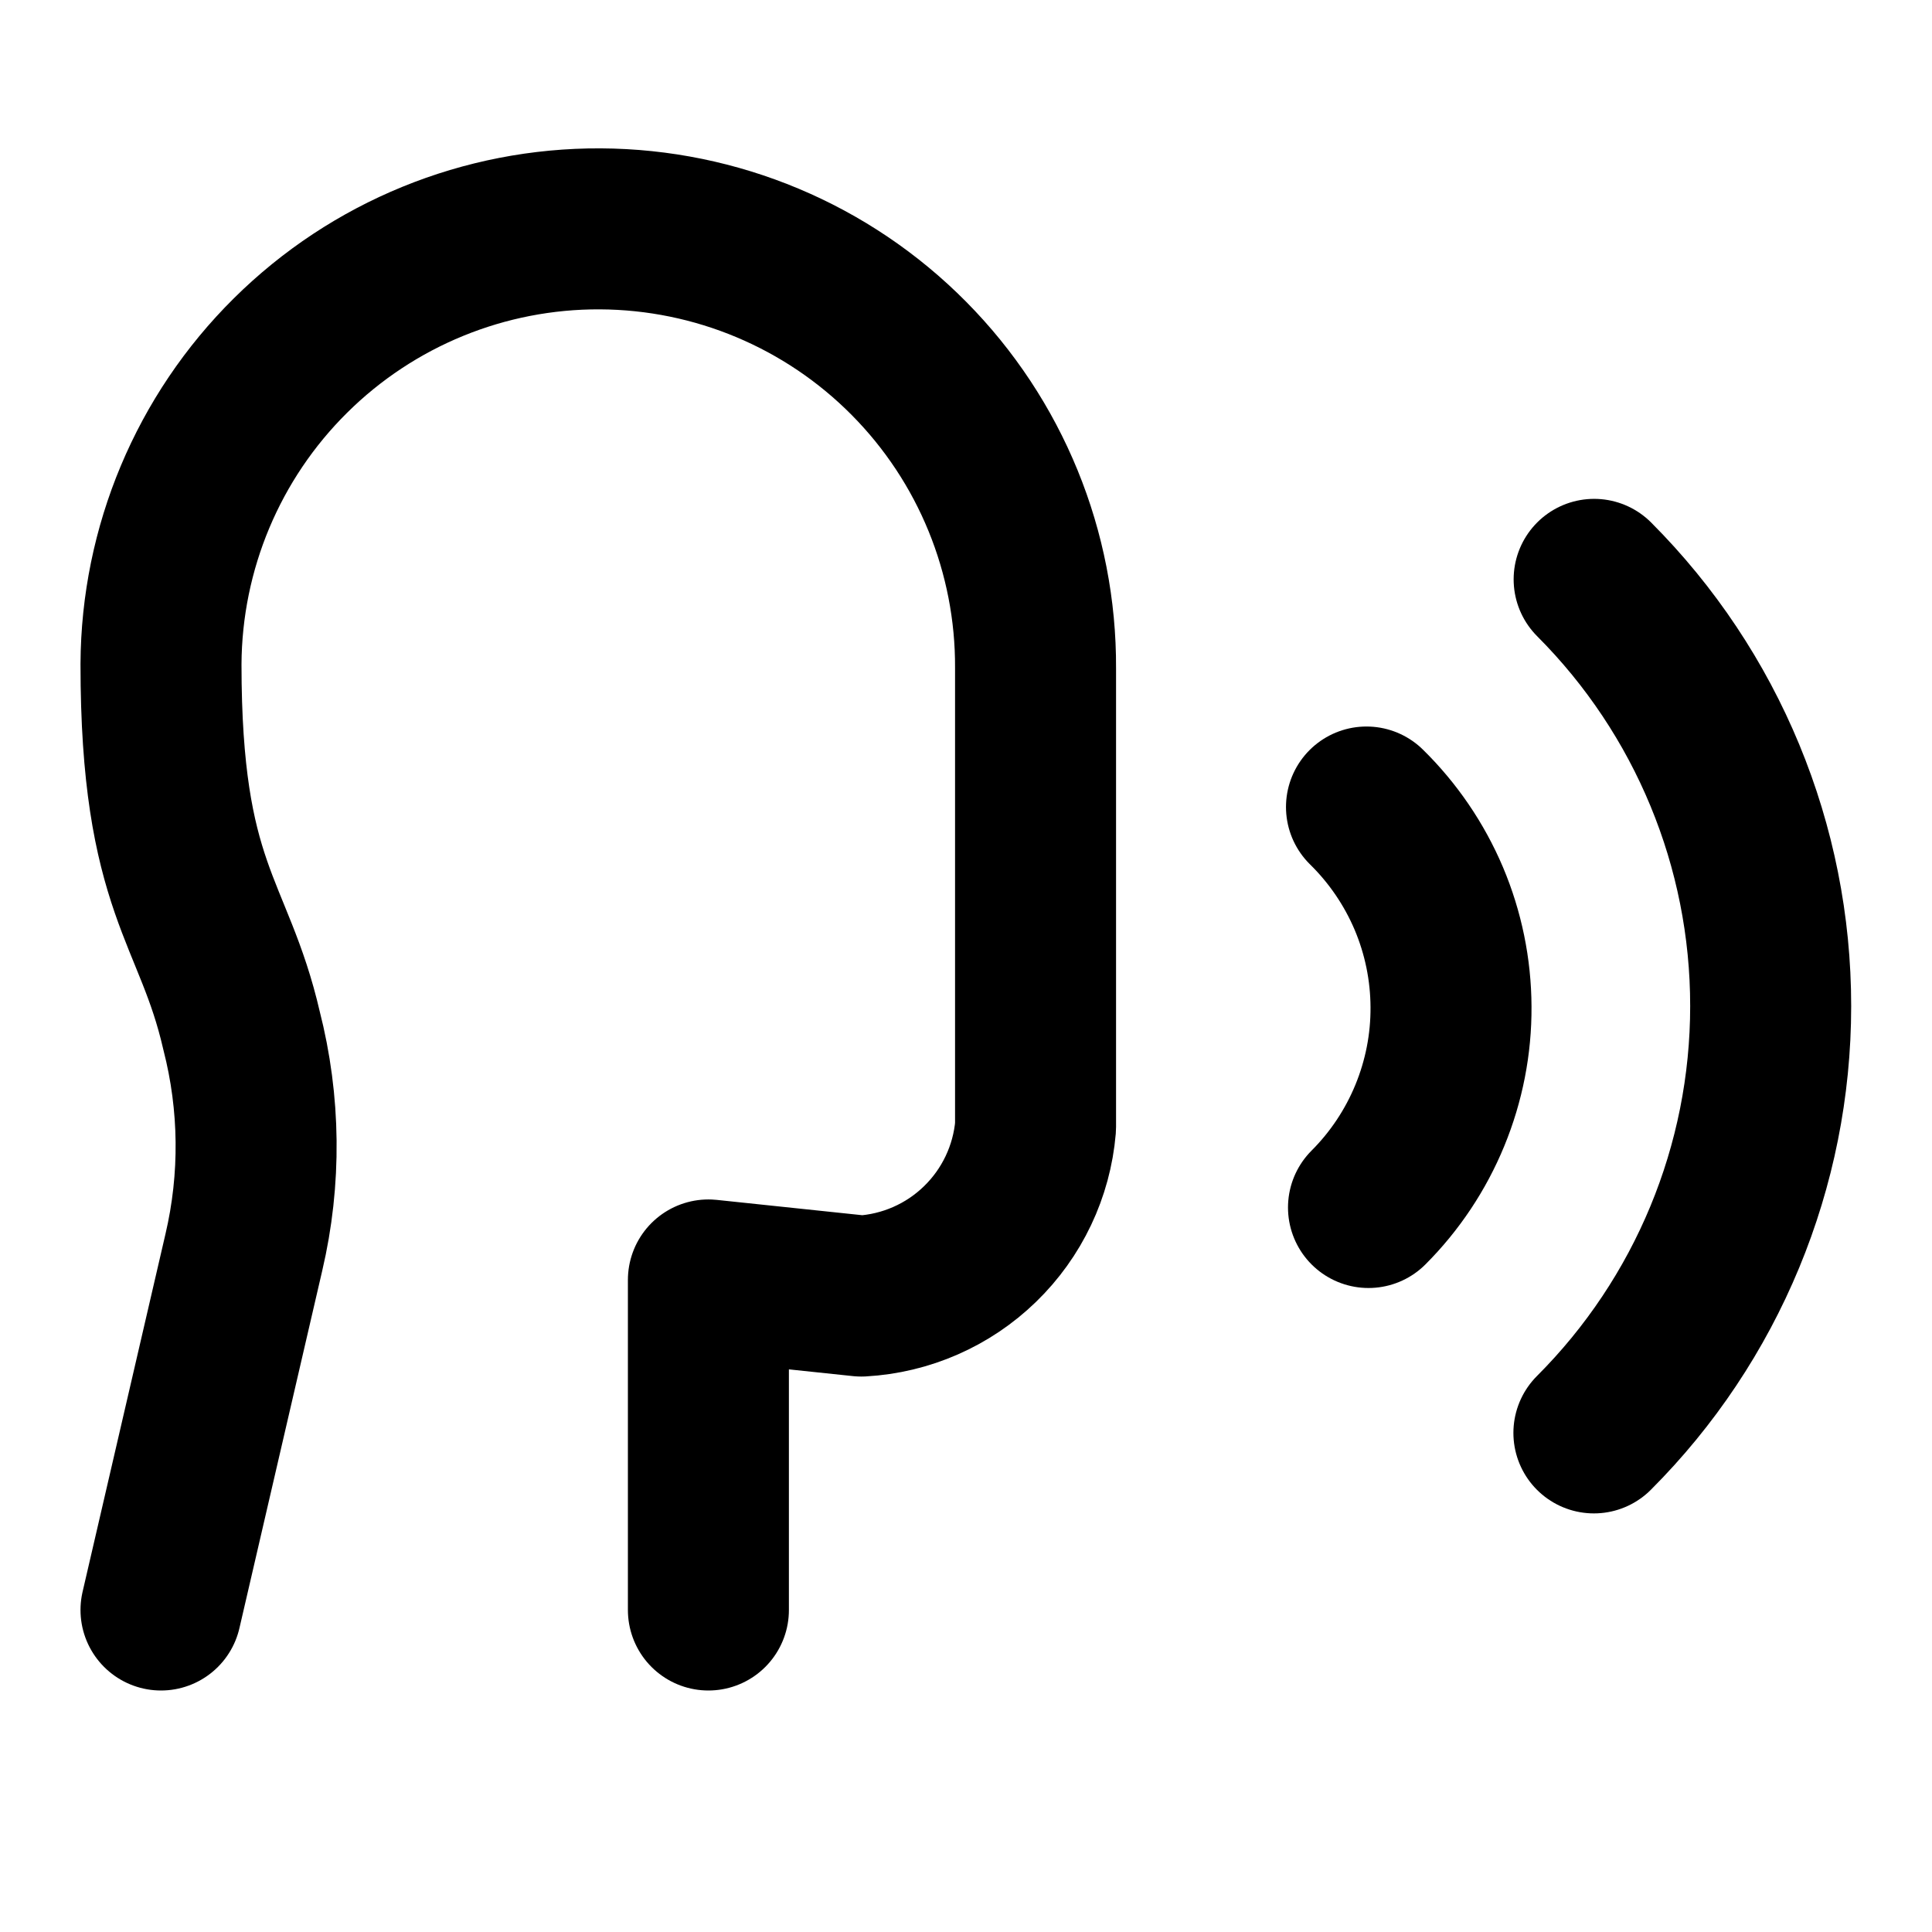
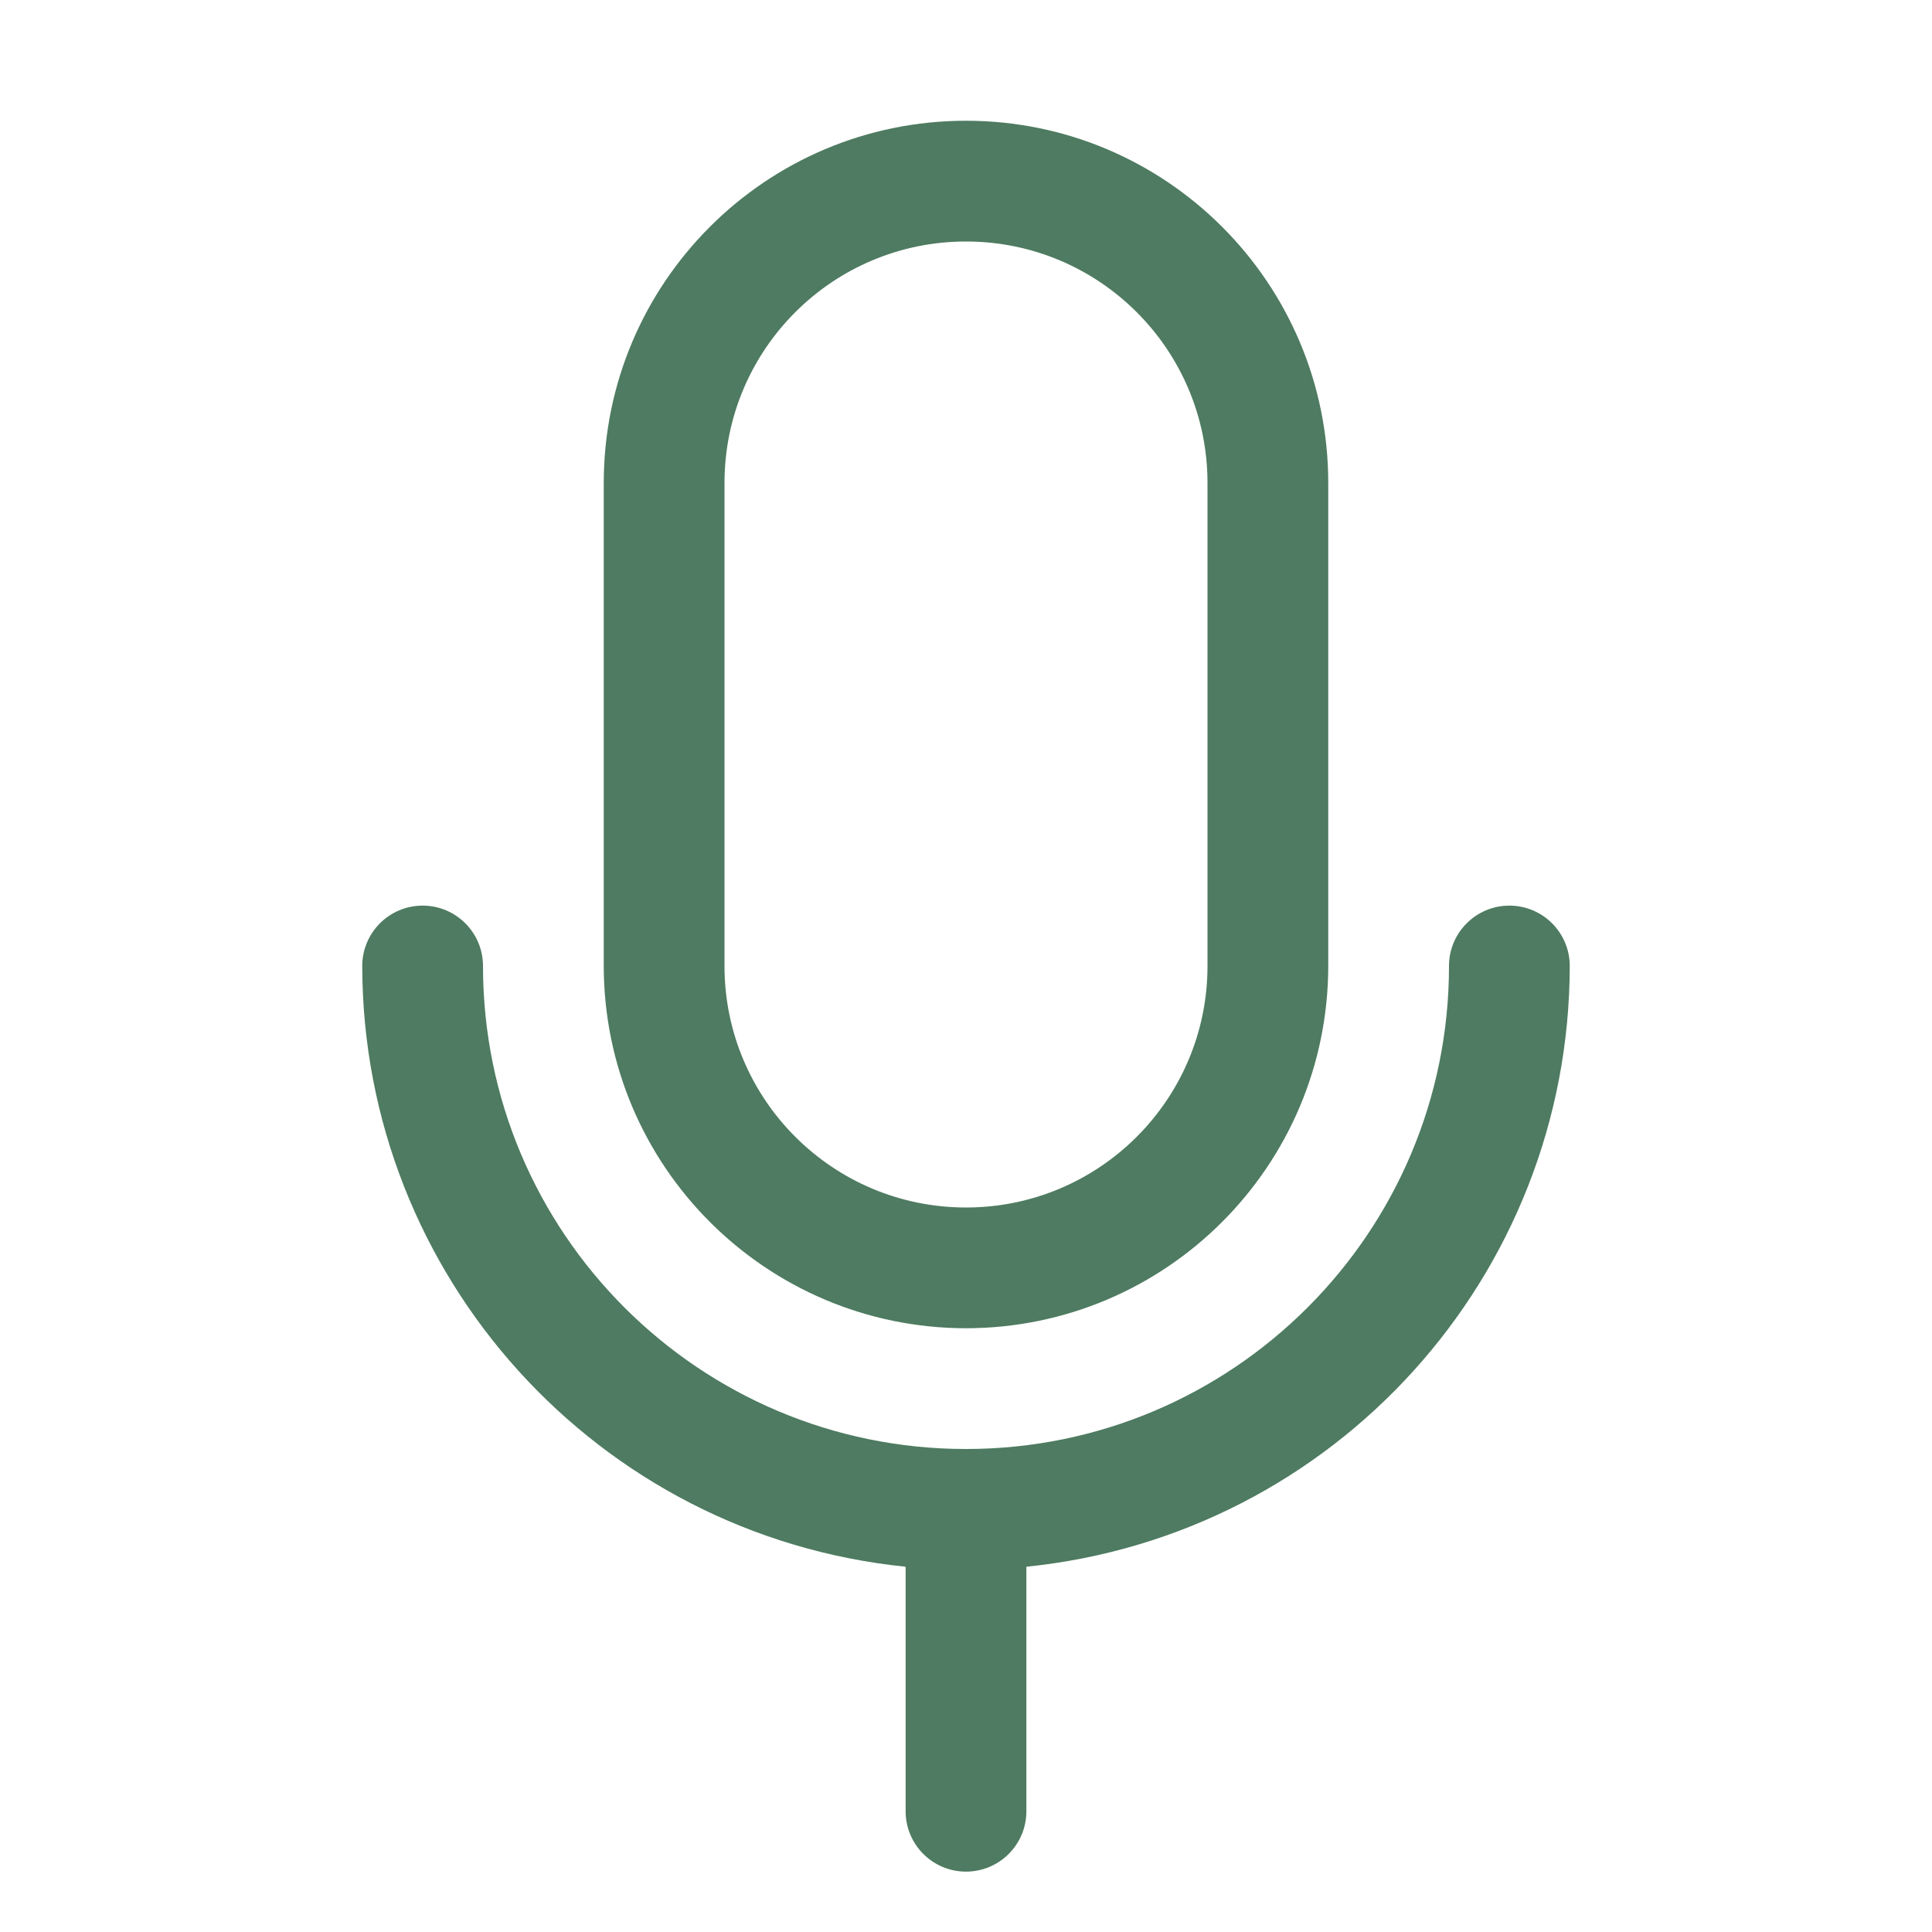
- <svg xmlns="http://www.w3.org/2000/svg" width="24" height="24" viewBox="0 0 24 24" fill="none">
-   <path d="M8.8 20V15.9L10.7 16.1C11.253 16.069 11.777 15.84 12.174 15.454C12.572 15.068 12.817 14.552 12.864 14V8.3C12.871 6.859 12.305 5.475 11.291 4.452C10.277 3.428 8.898 2.85 7.457 2.843C6.016 2.836 4.632 3.402 3.609 4.416C2.585 5.43 2.007 6.809 2 8.25C2 11.05 2.656 11.304 3 12.8C3.232 13.704 3.242 14.65 3.029 15.558L2 20" stroke="black" stroke-width="2" stroke-linecap="round" stroke-linejoin="round" />
-   <path d="M19.8 17.8C21.206 16.394 21.996 14.487 21.996 12.499C21.997 10.511 21.208 8.604 19.803 7.197" stroke="black" stroke-width="2" stroke-linecap="round" stroke-linejoin="round" />
-   <path d="M17 15C17.327 14.673 17.586 14.284 17.762 13.856C17.938 13.428 18.028 12.97 18.025 12.507C18.023 12.044 17.929 11.587 17.749 11.161C17.568 10.735 17.305 10.349 16.975 10.025" stroke="black" stroke-width="2" stroke-linecap="round" stroke-linejoin="round" />
+ <svg xmlns="http://www.w3.org/2000/svg" viewBox="0 0 256 256" fill="#4E7B61">
+   <path d="M128,176a48.05,48.05,0,0,0,48-48V64a48,48,0,0,0-96,0v64A48.05,48.05,0,0,0,128,176ZM96,64a32,32,0,0,1,64,0v64a32,32,0,0,1-64,0Zm40,143.6V240a8,8,0,0,1-16,0V207.6A80.11,80.11,0,0,1,48,128a8,8,0,0,1,16,0,64,64,0,0,0,128,0,8,8,0,0,1,16,0A80.11,80.11,0,0,1,136,207.6Z" />
</svg>
